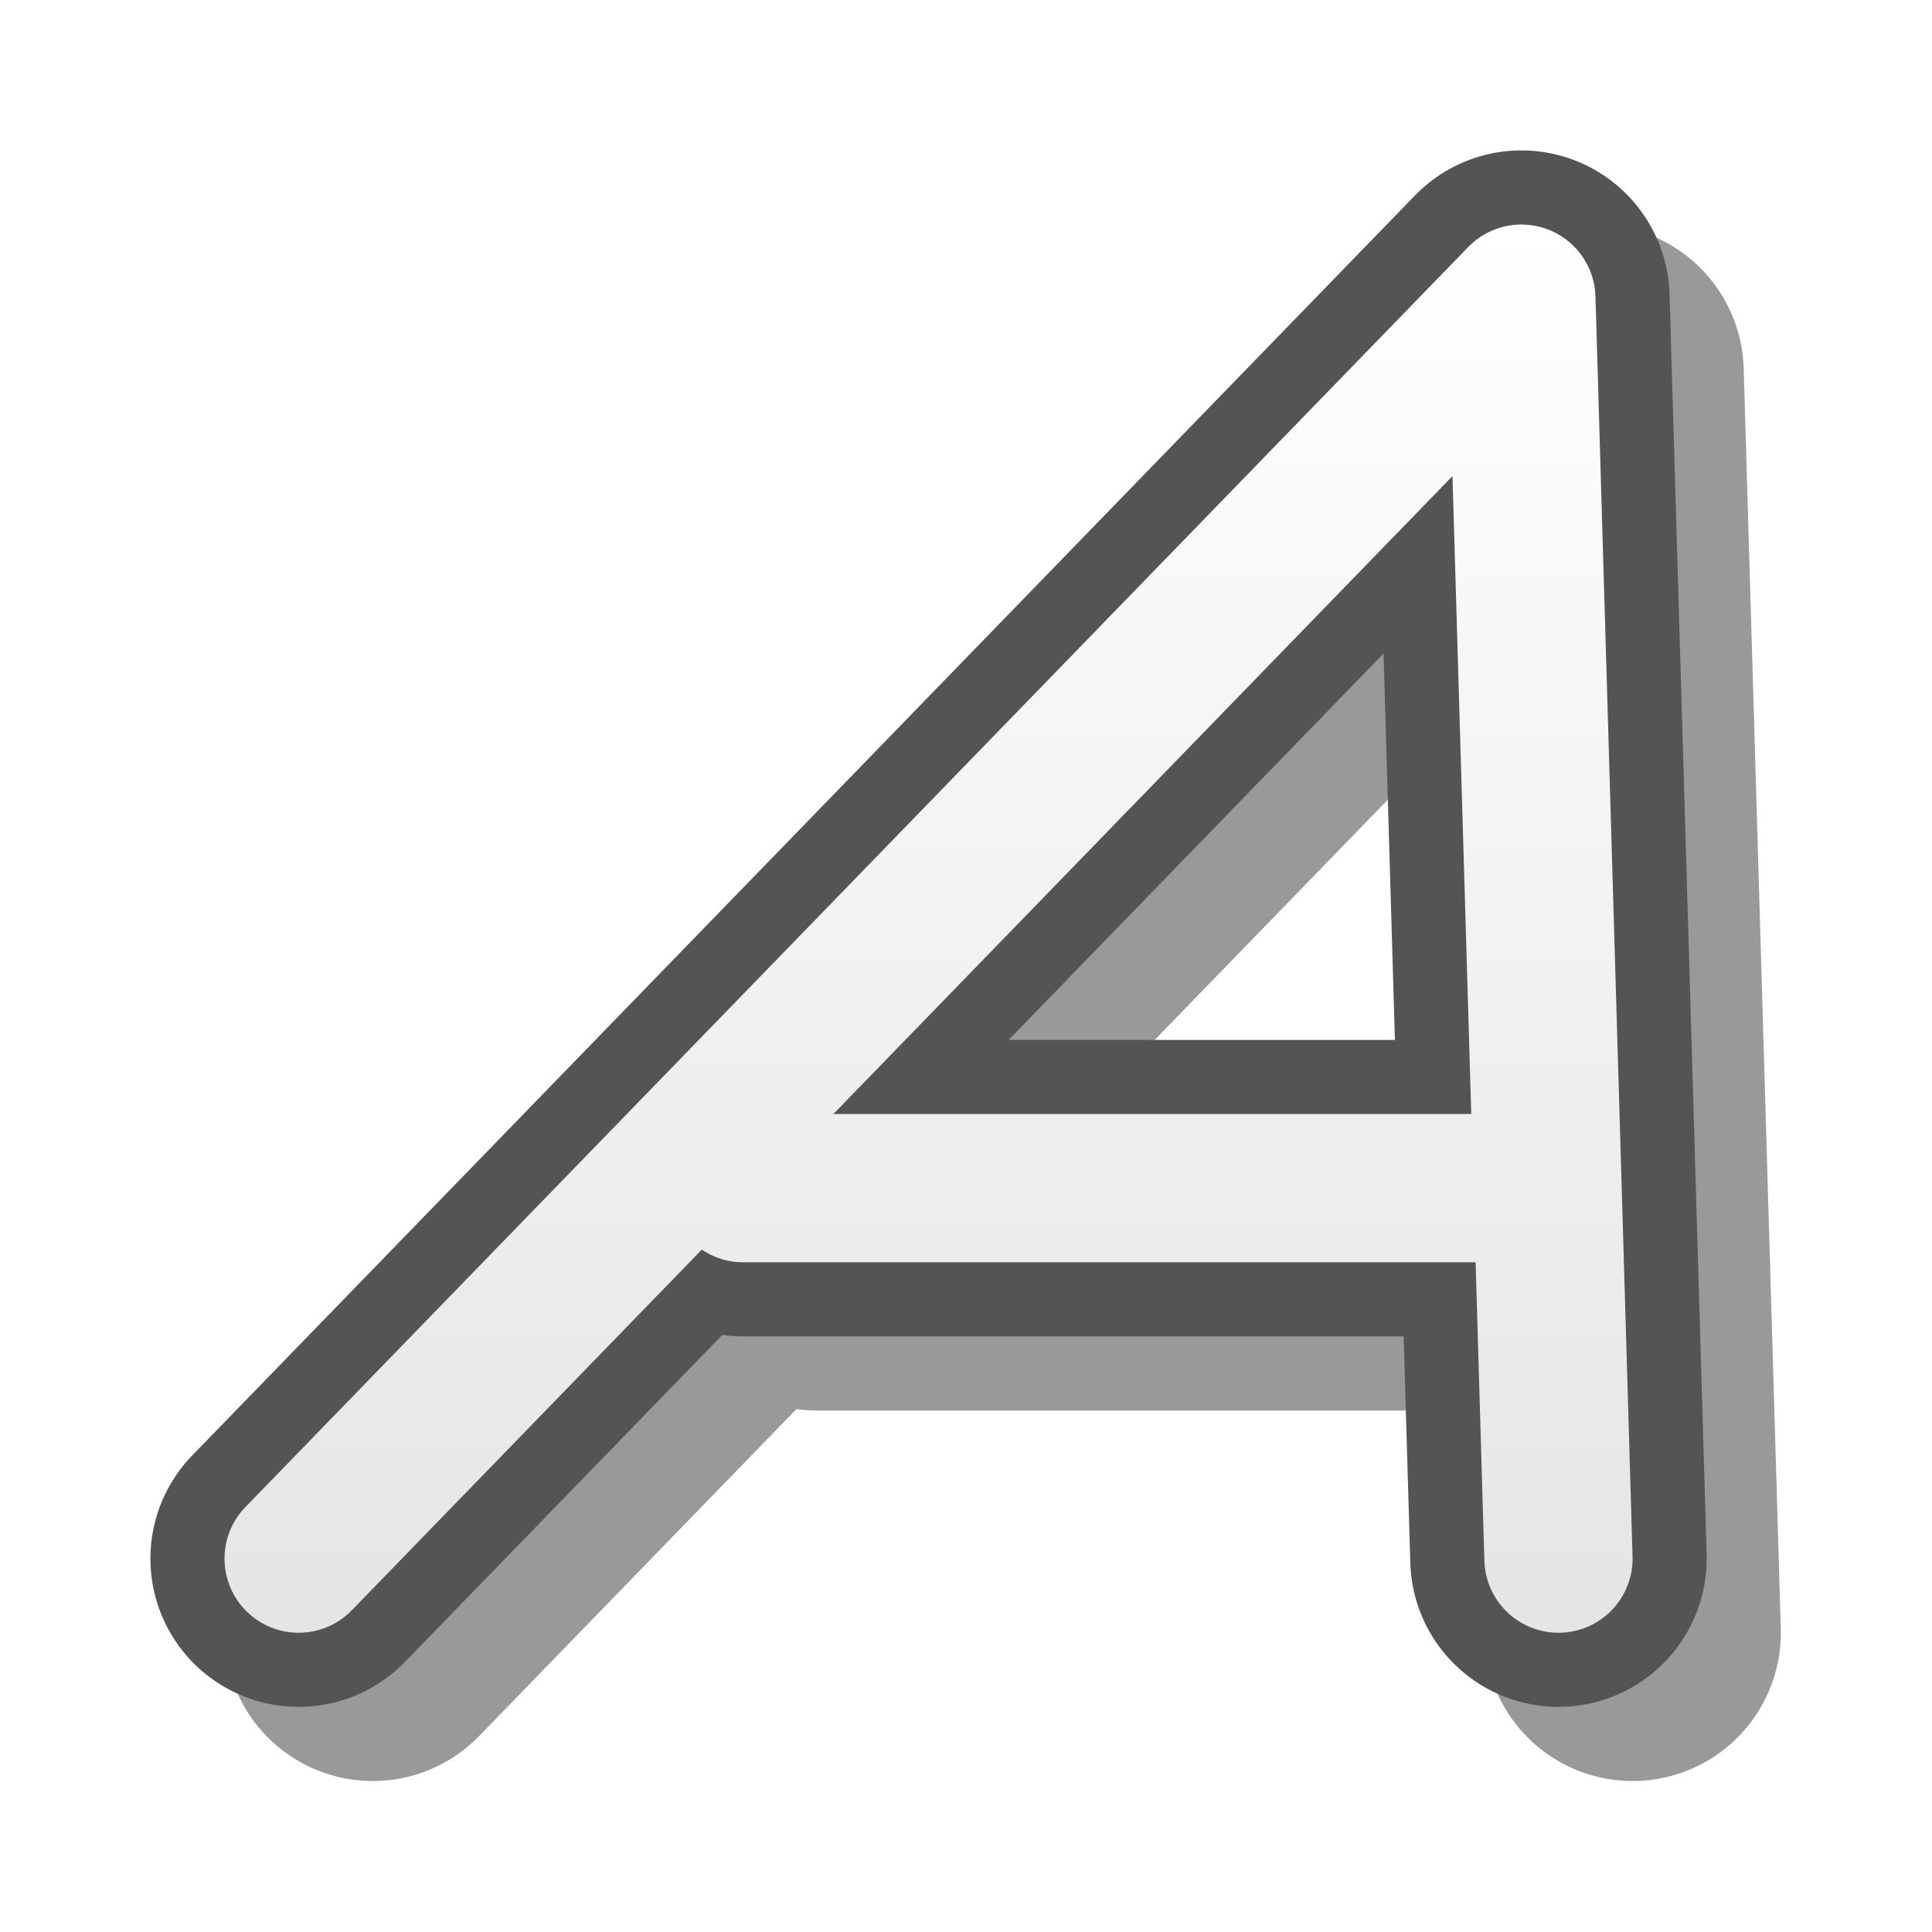
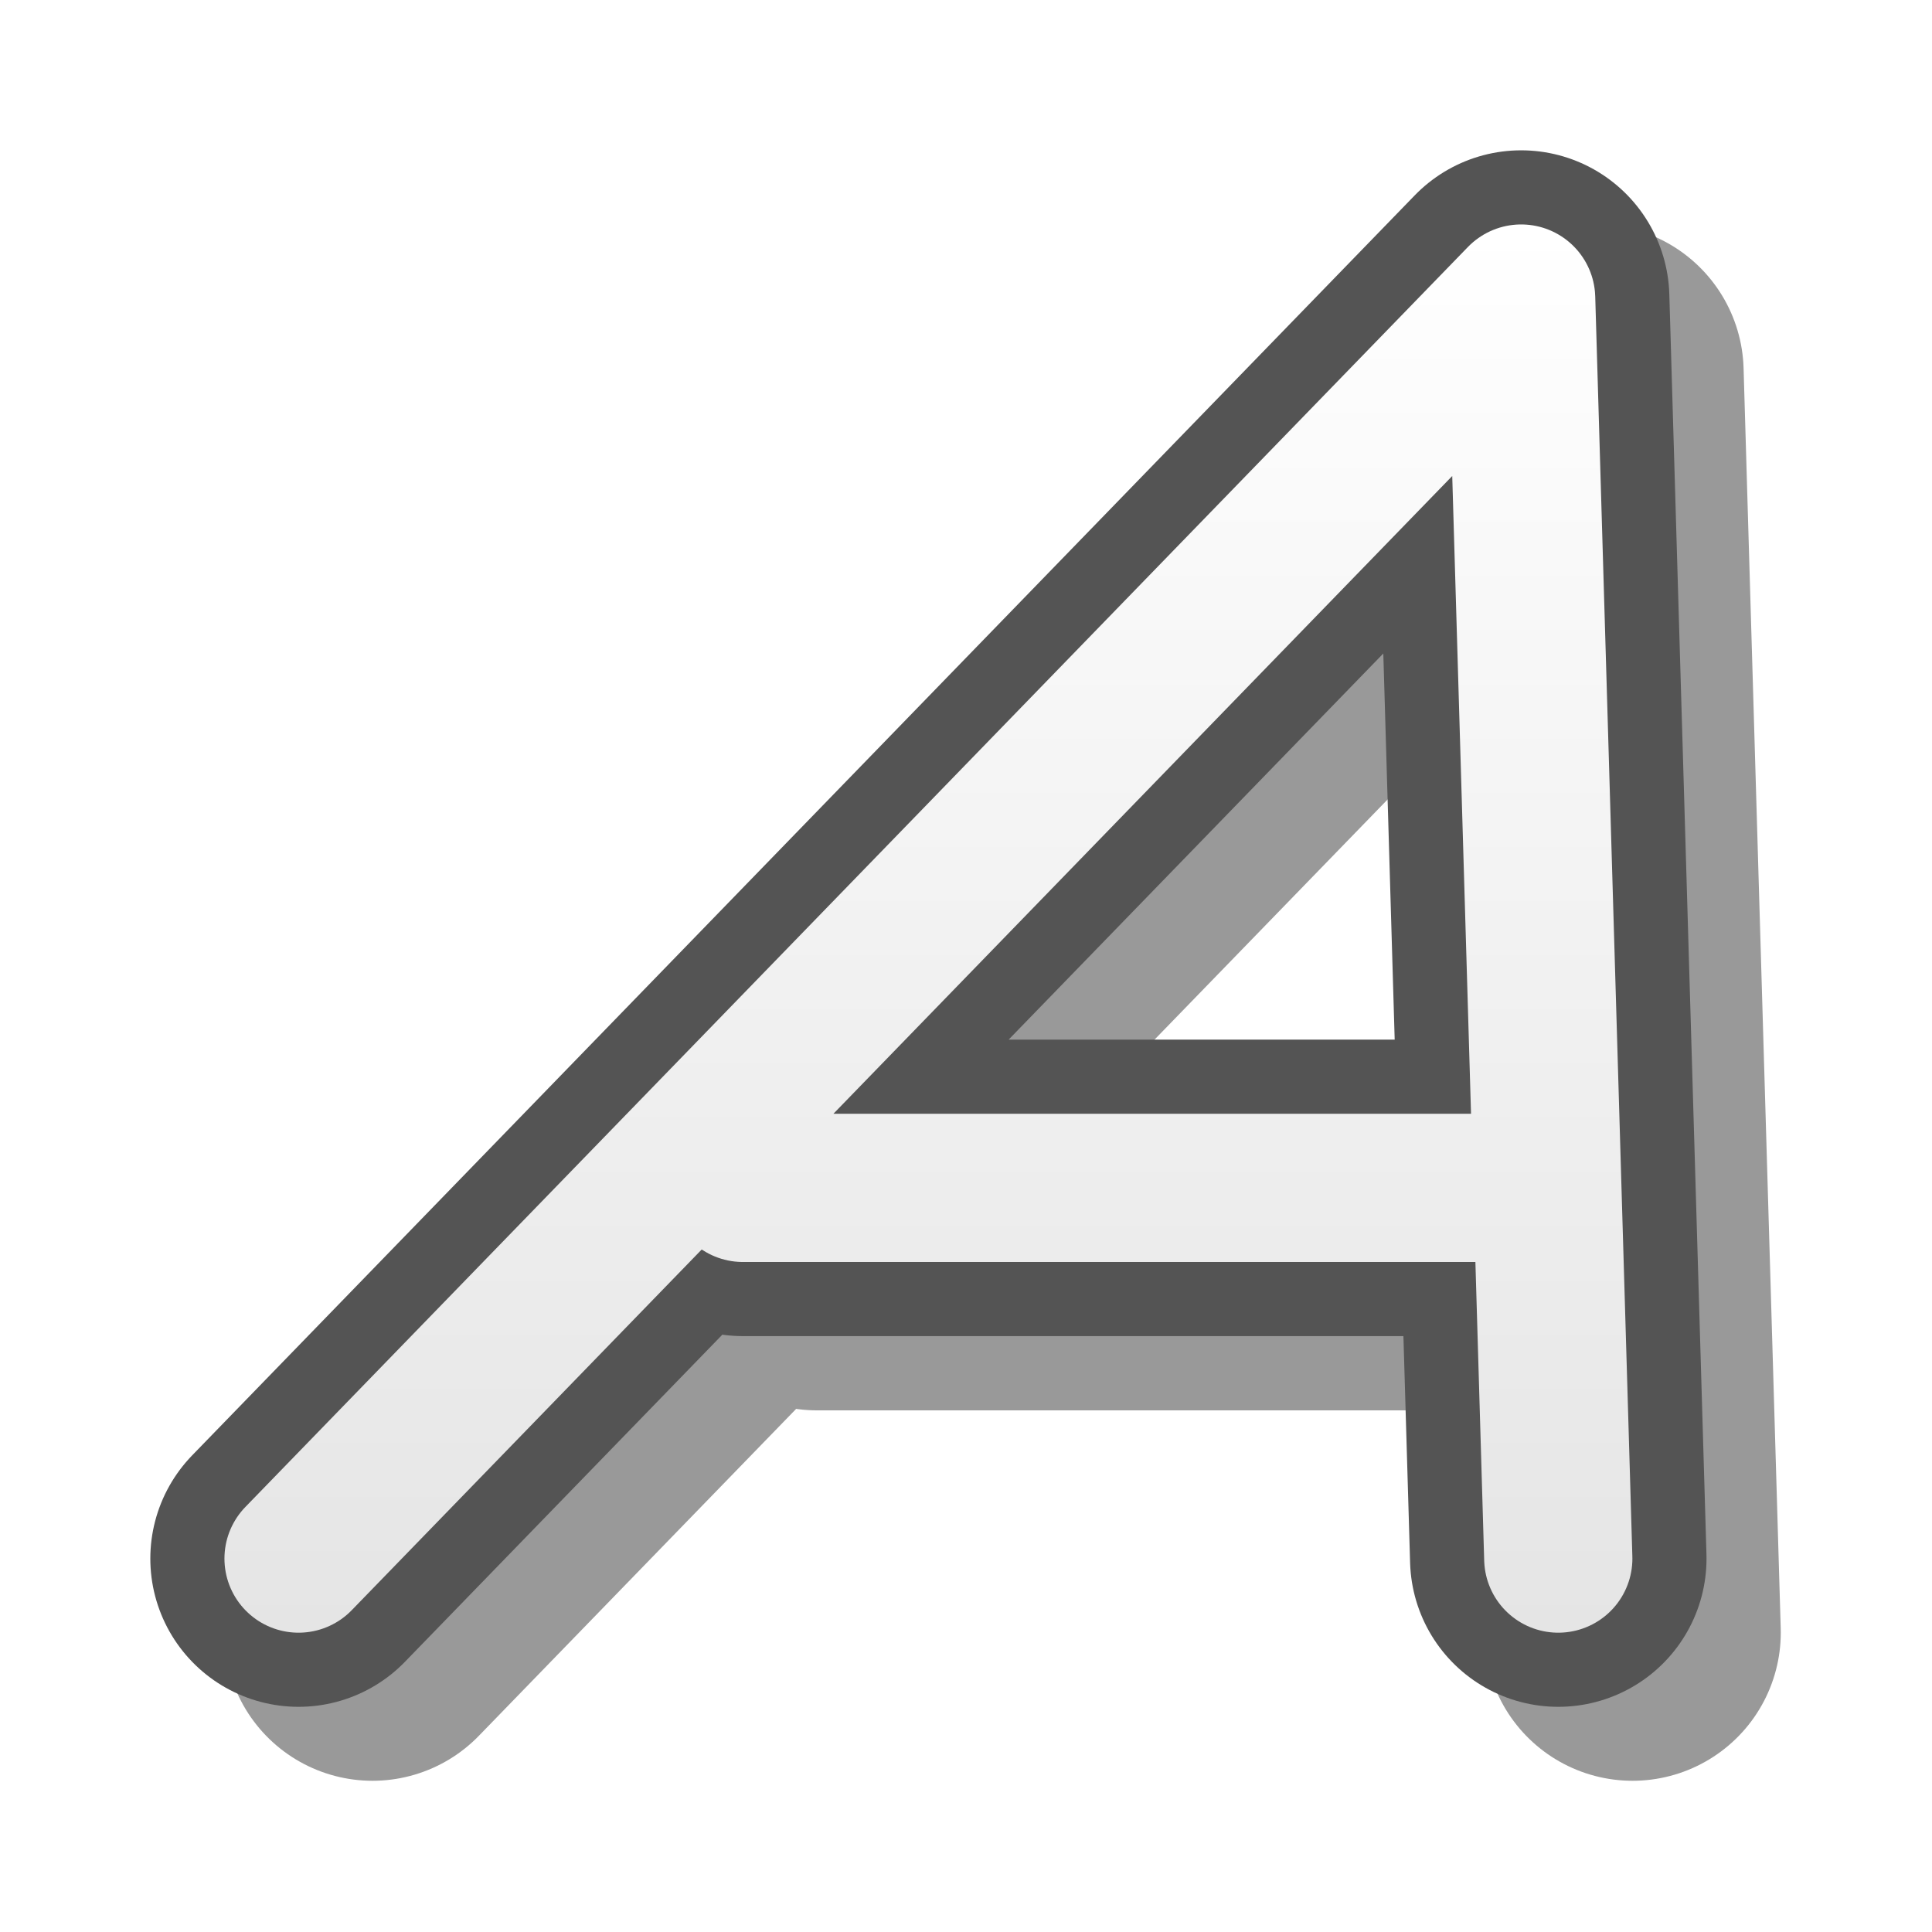
<svg xmlns="http://www.w3.org/2000/svg" version="1.1" width="64" height="64" color-interpolation="linearRGB">
  <g>
-     <path style="fill:none; stroke:#000000; stroke-opacity:0.4; stroke-width:11.276; stroke-linecap:round; stroke-linejoin:round" d="M9.44 57.36L55.95 9.44L57.36 57.36            M26.35 43.27H54.54" transform="matrix(0.8709,0,0,0.871,4.1273,4.1272)" />
-     <path style="fill:none; stroke:#545454; stroke-width:11.276; stroke-linecap:round; stroke-linejoin:round" d="M6.62 54.54L53.13 6.62L54.54 54.54            M23.53 40.45H51.72" transform="matrix(0.8709,0,0,0.871,4.1273,4.1272)" />
-     <linearGradient id="gradient0" gradientUnits="userSpaceOnUse" x1="181.38" y1="3.78" x2="181.38" y2="57.36">
+     <path style="fill:none; stroke:#000000; stroke-opacity:0.4; stroke-width:9.821; stroke-linecap:round; stroke-linejoin:round" d="M12.34 54.08L52.85 12.34L54.08 54.08            M27.07 41.81H51.62" />
+     <path style="fill:none; stroke:#545454; stroke-width:9.821; stroke-linecap:round; stroke-linejoin:round" d="M9.89 51.63L50.39 9.89L51.62 51.63            M24.61 39.35H49.17" />
+     <linearGradient id="gradient0" gradientUnits="userSpaceOnUse" x1="162.09" y1="7.41" x2="162.09" y2="54.08">
      <stop offset="0" stop-color="#ffffff" />
      <stop offset="1" stop-color="#e5e5e5" />
    </linearGradient>
-     <path style="fill:none; stroke:url(#gradient0); stroke-width:5.638; stroke-linecap:round; stroke-linejoin:round" d="M6.62 54.54L53.13 6.62L54.54 54.54            M23.53 40.45H51.72" transform="matrix(0.8709,0,0,0.871,4.1273,4.1272)" />
+     <path style="fill:none; stroke:url(#gradient0); stroke-width:4.91; stroke-linecap:round; stroke-linejoin:round" d="M9.89 51.63L50.39 9.89L51.62 51.63            M24.61 39.35H49.17" />
  </g>
</svg>
